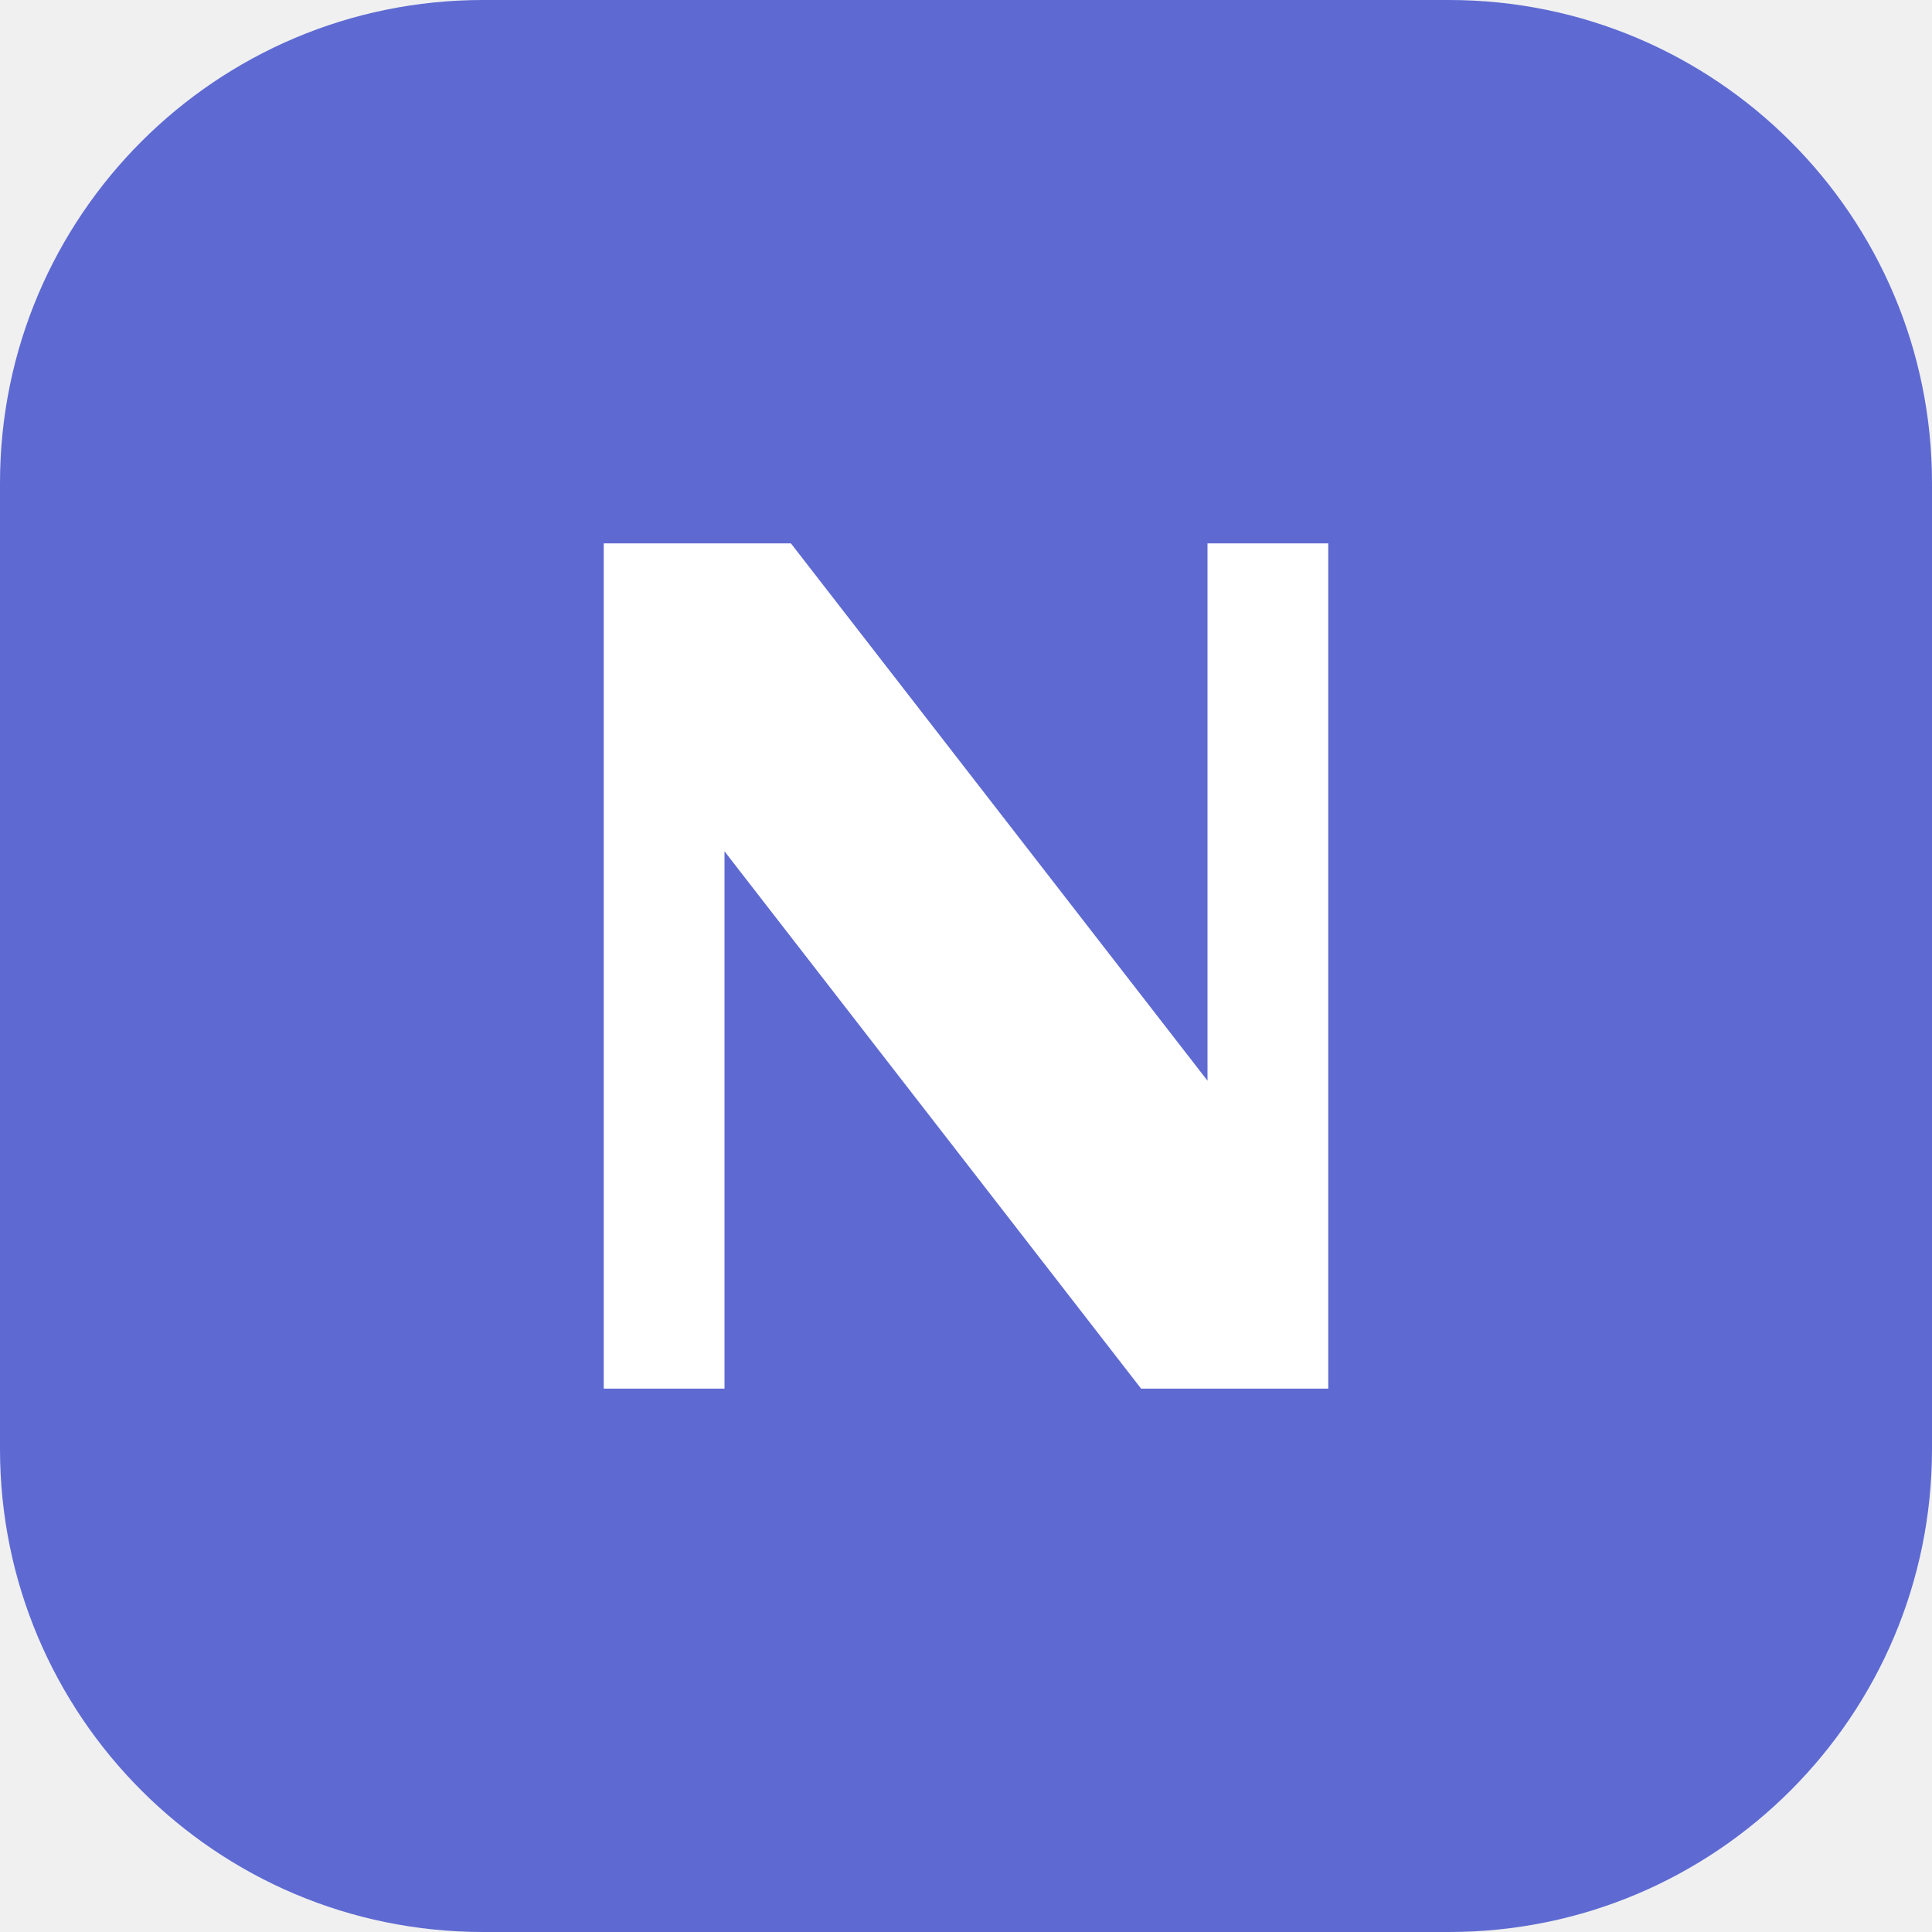
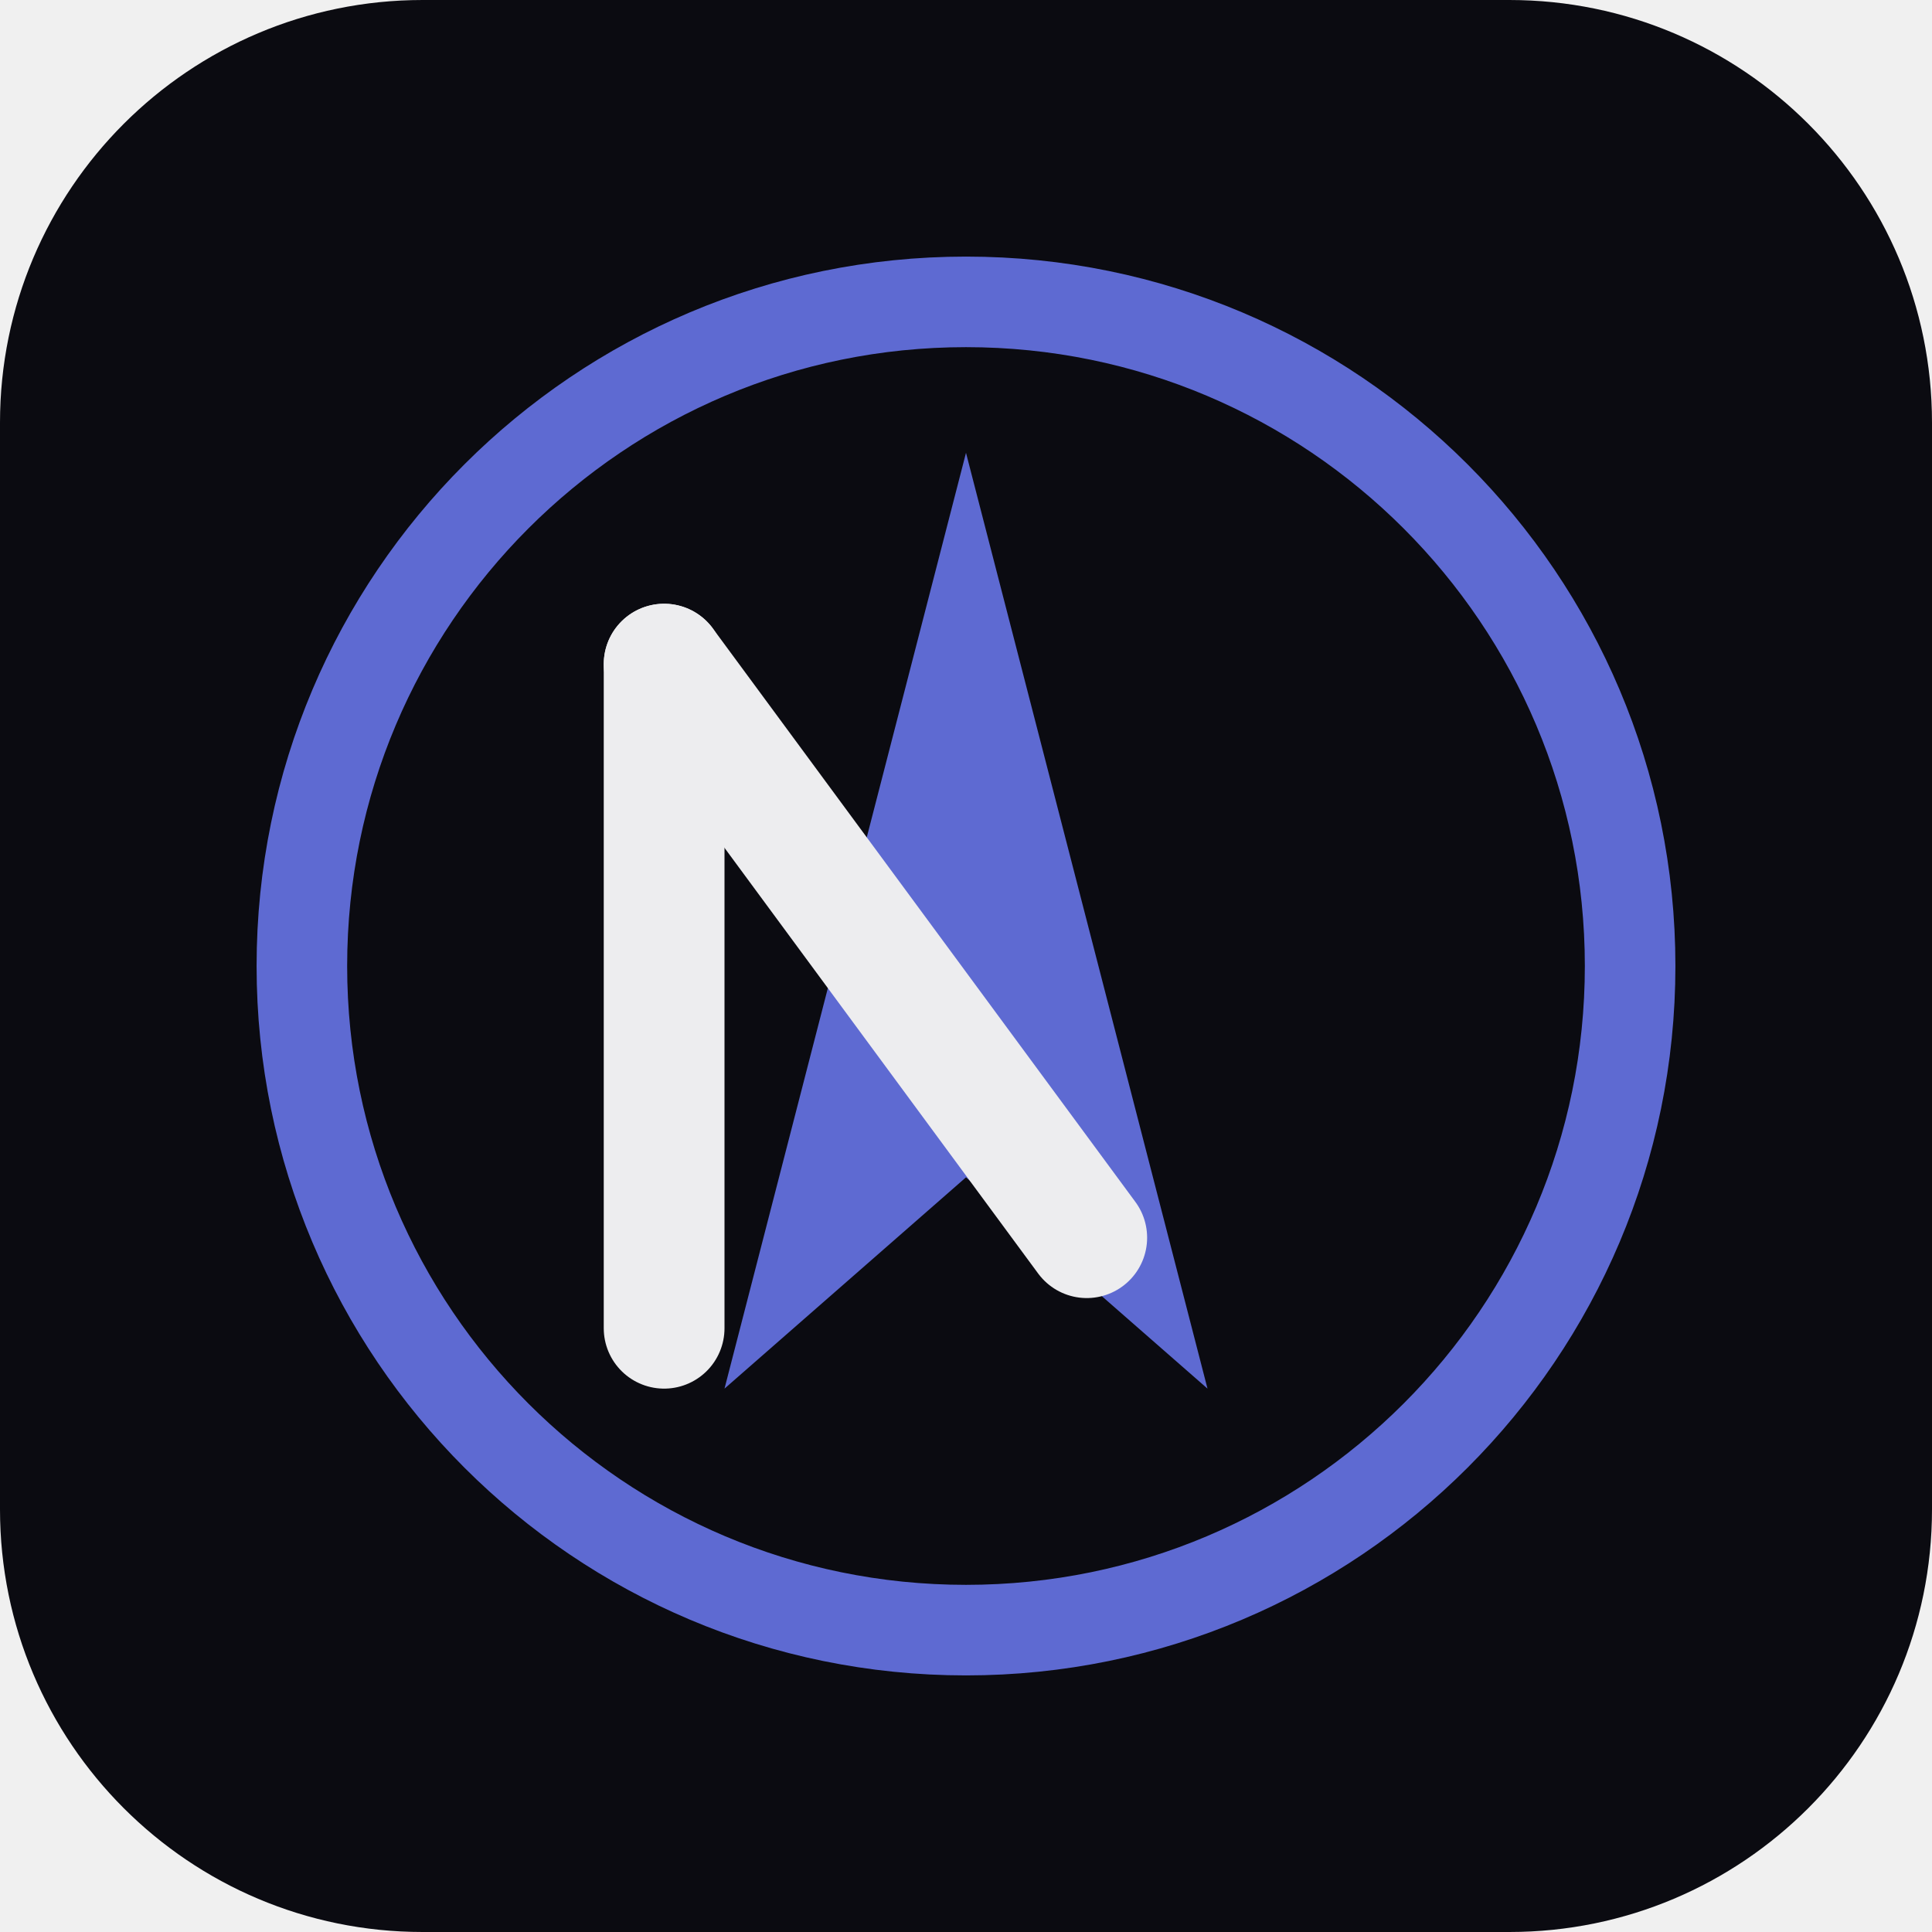
- <svg xmlns="http://www.w3.org/2000/svg" viewBox="0 0 64 64" role="img" aria-label="NorthForge Digital favicon">
-   <rect width="64" height="64" rx="16" fill="#5E6AD2" />
-   <path d="M20 46V18h6.2l13.8 17.8V18H44v28h-6.2L24 28.2V46H20Z" fill="#ffffff" />
+ <svg xmlns="http://www.w3.org/2000/svg" width="64" height="64" viewBox="0 0 64 64" role="img" aria-label="NorthForge">
+   <rect width="64" height="64" rx="14" fill="#0b0b11" />
+   <circle cx="32" cy="32" r="22" fill="none" stroke="#5E6AD2" stroke-width="3" />
+   <path d="M32 15 L40 46 L32 39 L24 46 Z" fill="#5E6AD2" />
+   <path d="M22 44 L22 22" fill="none" stroke="#EDEDEF" stroke-width="4" stroke-linecap="round" />
+   <path d="M22 22 L36 41" fill="none" stroke="#EDEDEF" stroke-width="4" stroke-linecap="round" stroke-linejoin="round" />
</svg>
